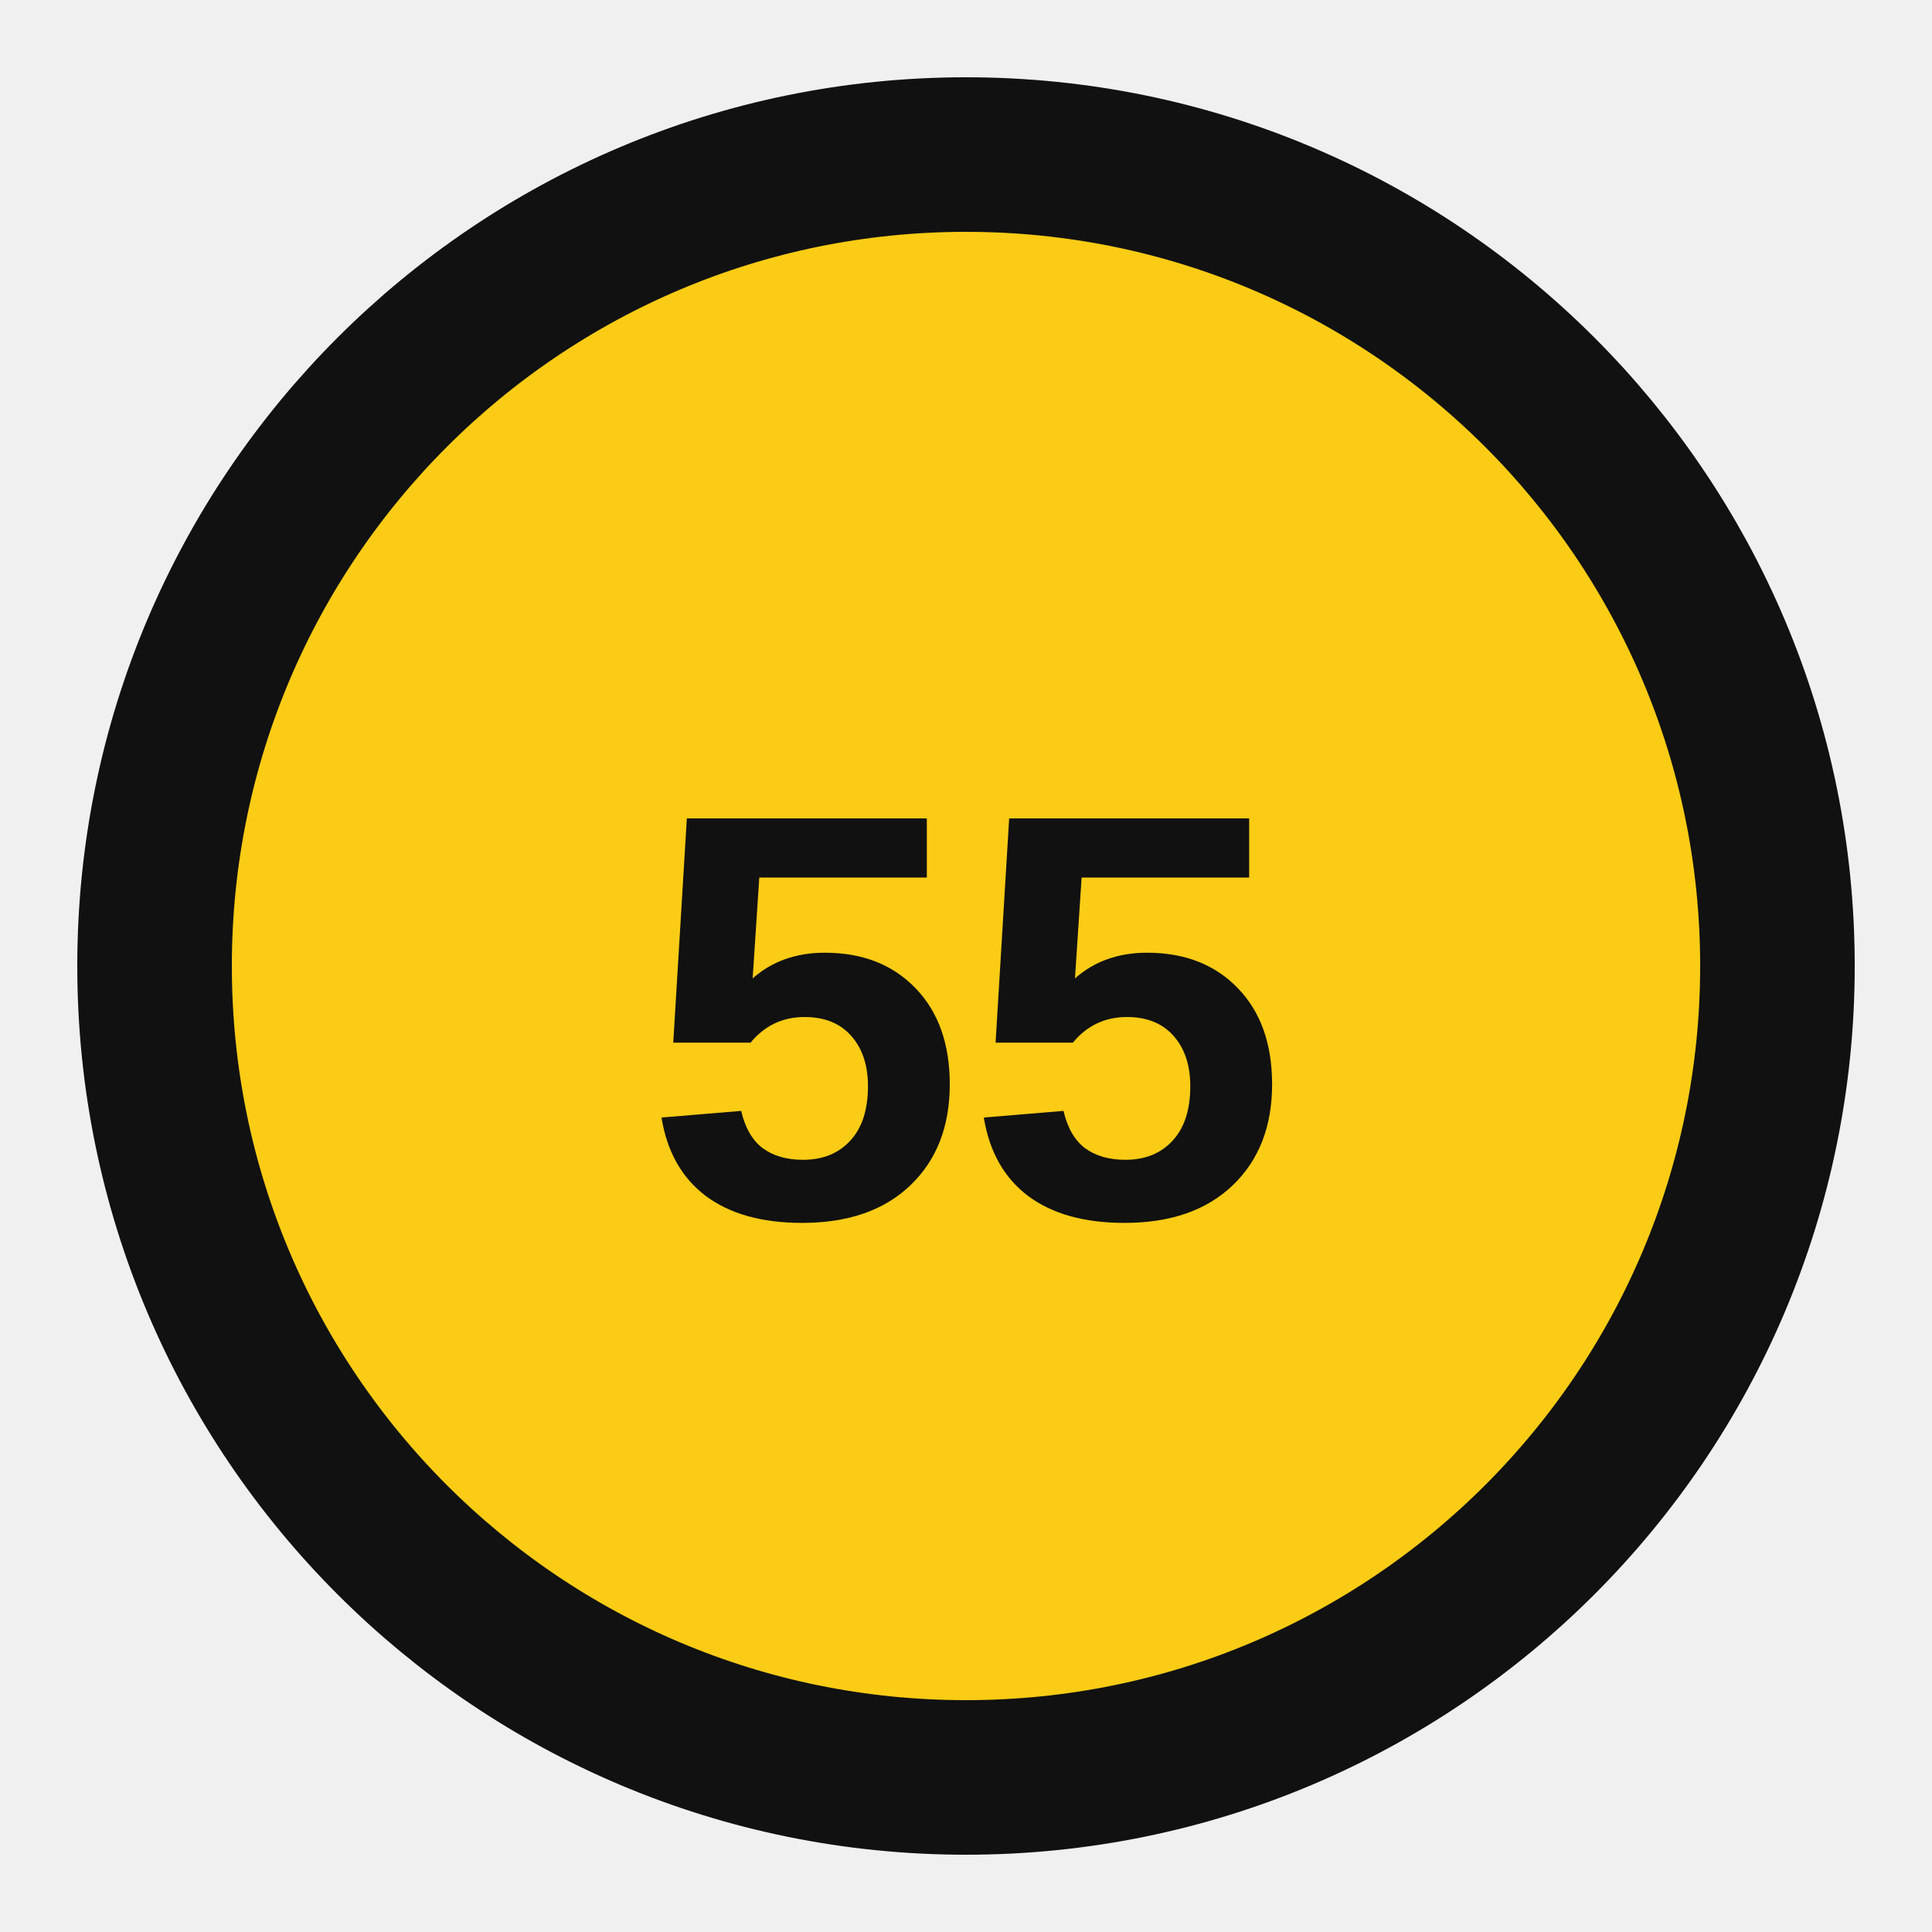
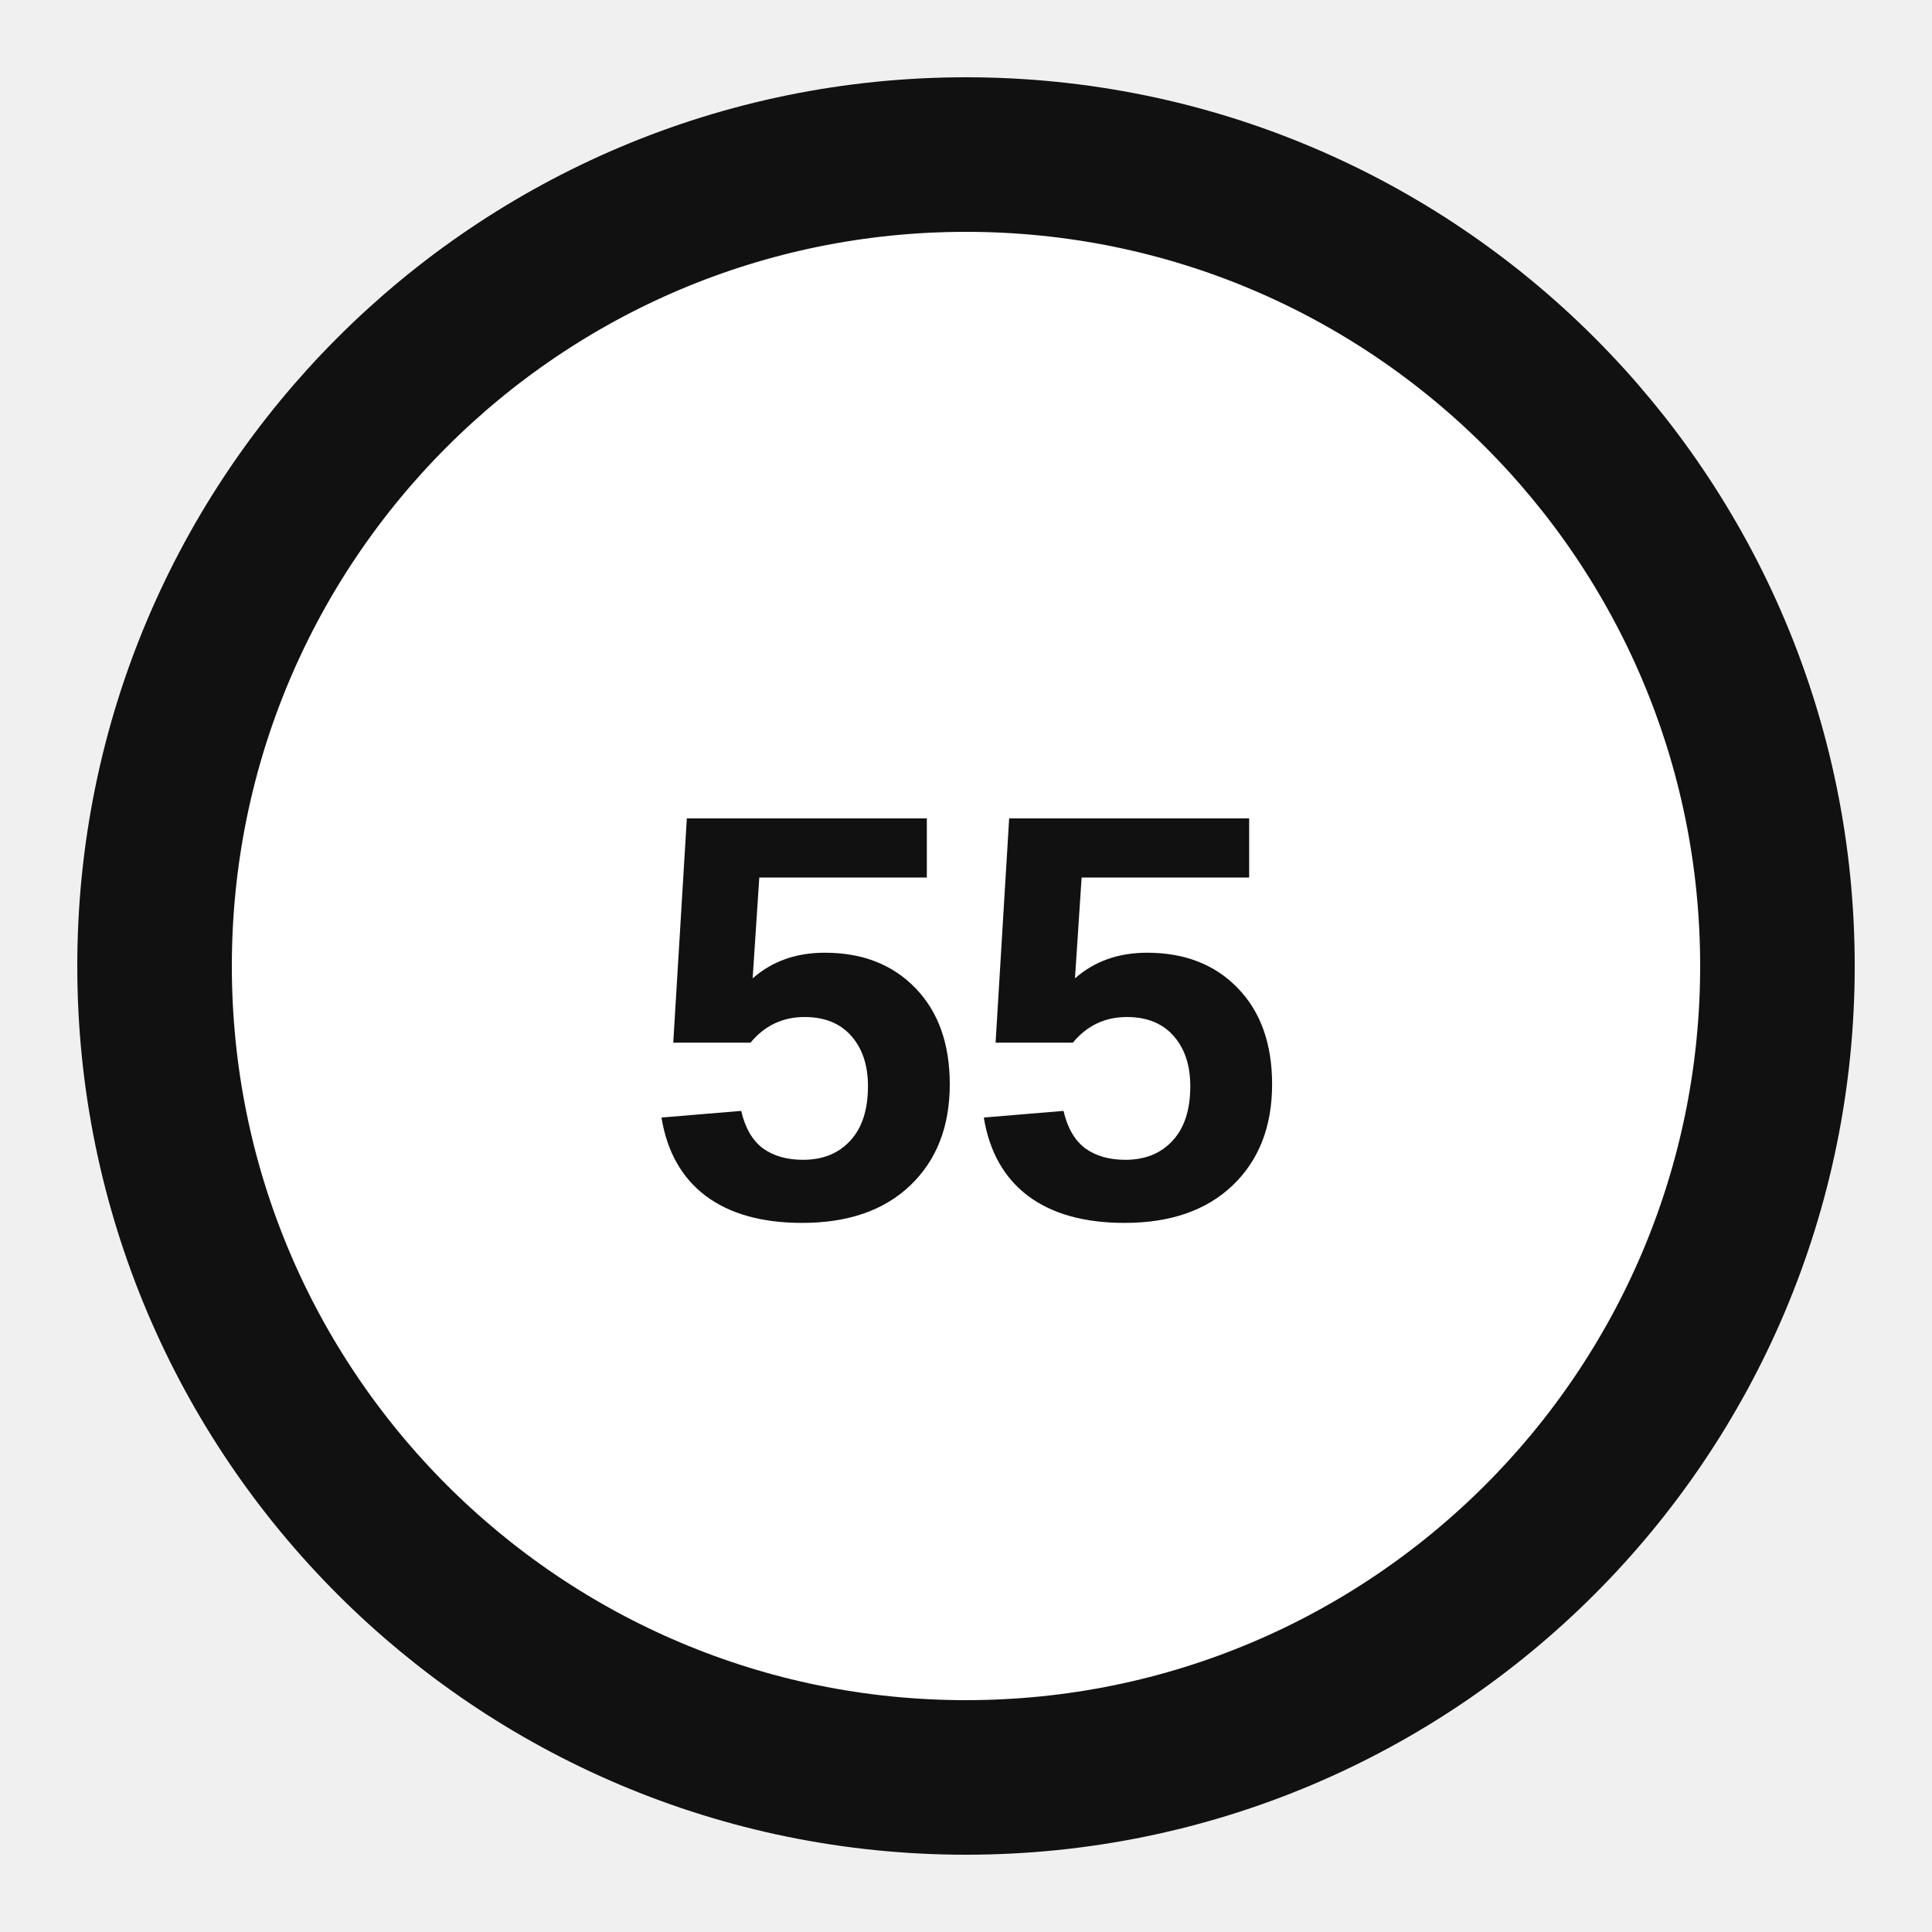
<svg xmlns="http://www.w3.org/2000/svg" viewBox="0 0 100 100" role="img" aria-label="Anuncio de velocidad 55">
-   <circle cx="50" cy="50" r="42" fill="#facc15" stroke="#111111" stroke-width="8" />
+   <circle cx="50" cy="50" r="42" fill="#ffffff" stroke="#111111" stroke-width="8" />
  <text x="50" y="63" font-family="Arial, Helvetica, sans-serif" font-size="30" font-weight="bold" fill="#111111" text-anchor="middle">55</text>
</svg>
